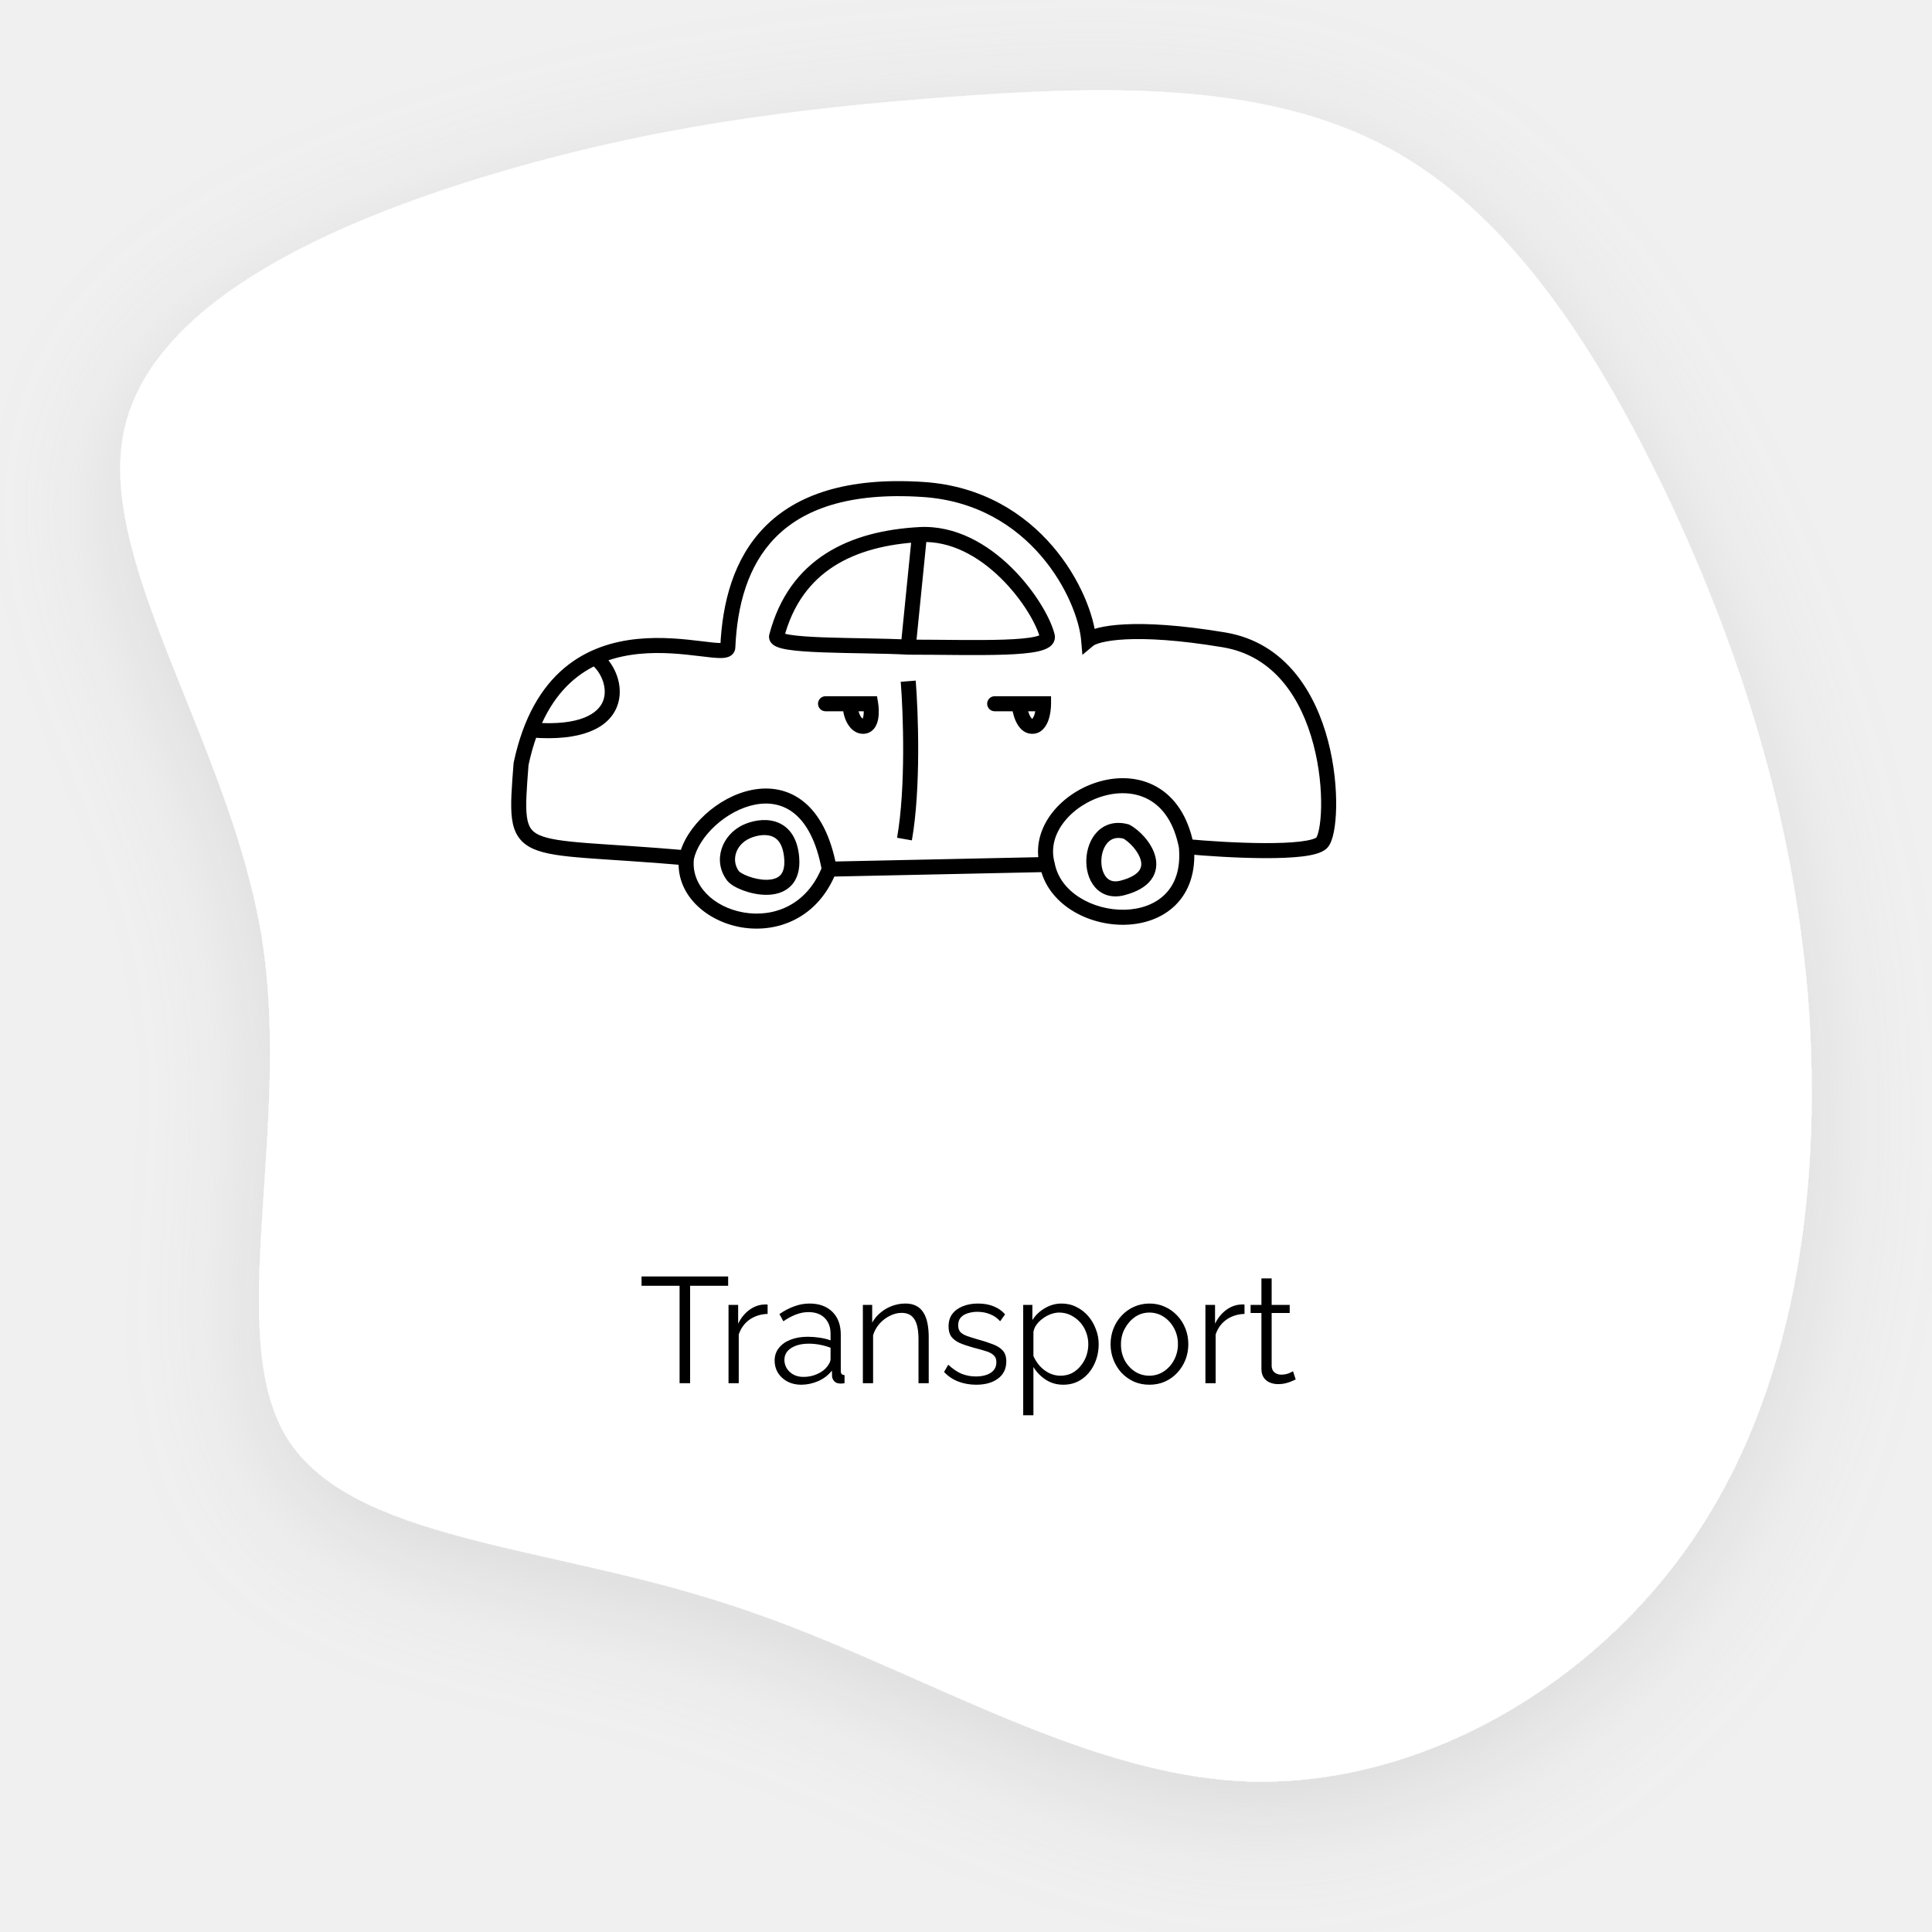
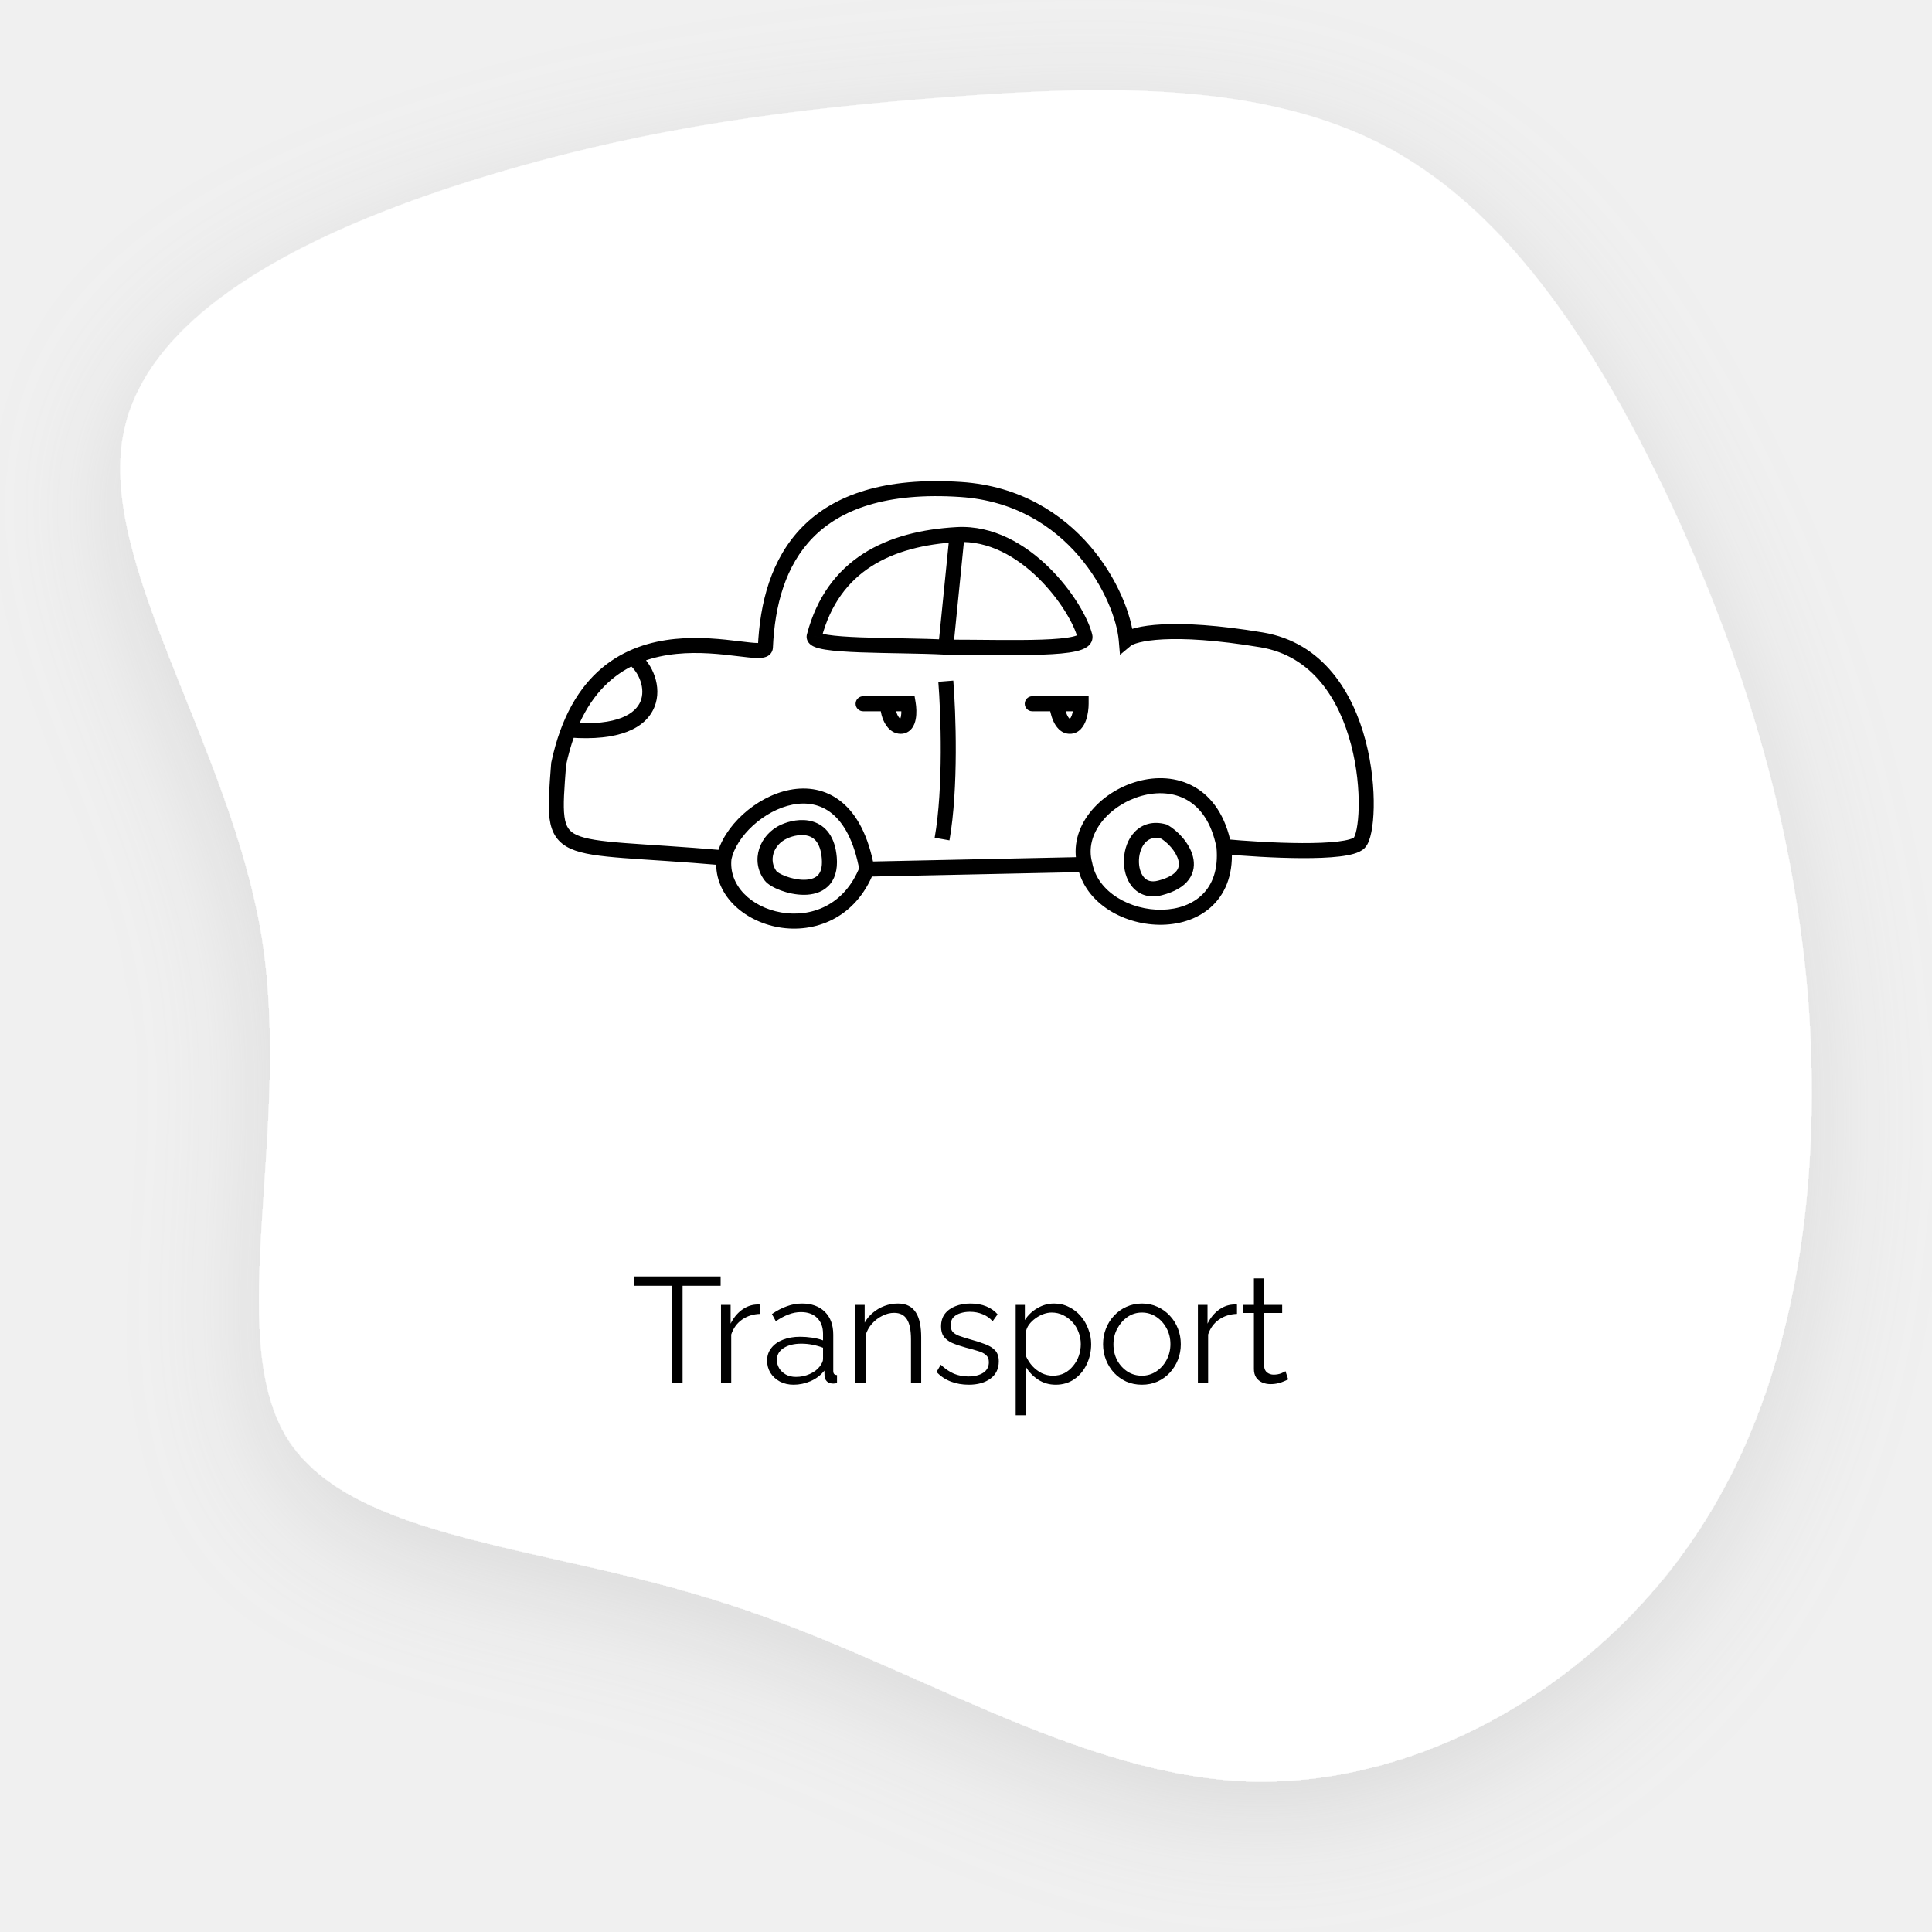
<svg xmlns="http://www.w3.org/2000/svg" width="257" height="257" viewBox="0 0 257 257" fill="none">
  <g filter="url(#filter0_d_37_9)">
    <path d="M184.776 19.721C201.304 28.673 212.918 47.182 222.298 67.057C231.53 86.932 238.379 108.173 240.464 132.144C242.399 156.115 239.421 182.969 226.169 203.299C212.918 223.781 189.392 237.588 166.313 236.981C143.234 236.222 120.899 221.05 96.629 213.313C72.508 205.424 46.599 204.968 38.112 191.162C29.774 177.356 38.857 150.198 34.837 124.71C30.668 99.221 13.246 75.402 16.373 57.954C19.5 40.658 43.324 29.886 64.914 23.363C86.504 16.839 106.009 14.411 126.408 12.894C146.807 11.377 168.248 10.77 184.776 19.721Z" fill="white" />
  </g>
-   <path d="M96.86 171.04H91.8V184H90.4V171.04H85.34V169.8H96.86V171.04ZM102.11 174.78C101.203 174.807 100.403 175.06 99.71 175.54C99.03 176.02 98.55 176.68 98.27 177.52V184H96.91V173.58H98.19V176.08C98.55 175.347 99.023 174.753 99.61 174.3C100.21 173.847 100.843 173.593 101.51 173.54C101.643 173.527 101.757 173.52 101.85 173.52C101.957 173.52 102.043 173.527 102.11 173.54V174.78ZM103.043 181C103.043 180.347 103.229 179.787 103.603 179.32C103.976 178.84 104.489 178.473 105.143 178.22C105.809 177.953 106.576 177.82 107.443 177.82C107.949 177.82 108.476 177.86 109.023 177.94C109.569 178.02 110.056 178.14 110.483 178.3V177.42C110.483 176.54 110.223 175.84 109.703 175.32C109.183 174.8 108.463 174.54 107.543 174.54C106.983 174.54 106.429 174.647 105.883 174.86C105.349 175.06 104.789 175.36 104.203 175.76L103.683 174.8C104.363 174.333 105.029 173.987 105.683 173.76C106.336 173.52 107.003 173.4 107.683 173.4C108.963 173.4 109.976 173.767 110.723 174.5C111.469 175.233 111.843 176.247 111.843 177.54V182.36C111.843 182.547 111.883 182.687 111.963 182.78C112.043 182.86 112.169 182.907 112.343 182.92V184C112.196 184.013 112.069 184.027 111.963 184.04C111.856 184.053 111.776 184.053 111.723 184.04C111.389 184.027 111.136 183.92 110.963 183.72C110.789 183.52 110.696 183.307 110.683 183.08L110.663 182.32C110.196 182.92 109.589 183.387 108.843 183.72C108.096 184.04 107.336 184.2 106.563 184.2C105.896 184.2 105.289 184.06 104.743 183.78C104.209 183.487 103.789 183.1 103.483 182.62C103.189 182.127 103.043 181.587 103.043 181ZM110.023 181.8C110.169 181.613 110.283 181.433 110.363 181.26C110.443 181.087 110.483 180.933 110.483 180.8V179.28C110.029 179.107 109.556 178.973 109.063 178.88C108.583 178.787 108.096 178.74 107.603 178.74C106.629 178.74 105.843 178.933 105.243 179.32C104.643 179.707 104.343 180.233 104.343 180.9C104.343 181.287 104.443 181.653 104.643 182C104.843 182.333 105.136 182.613 105.523 182.84C105.909 183.053 106.363 183.16 106.883 183.16C107.536 183.16 108.143 183.033 108.703 182.78C109.276 182.527 109.716 182.2 110.023 181.8ZM123.541 184H122.181V178.18C122.181 176.953 122.001 176.06 121.641 175.5C121.281 174.927 120.715 174.64 119.941 174.64C119.408 174.64 118.881 174.773 118.361 175.04C117.841 175.293 117.381 175.647 116.981 176.1C116.595 176.54 116.315 177.047 116.141 177.62V184H114.781V173.58H116.021V175.94C116.301 175.433 116.668 174.993 117.121 174.62C117.575 174.233 118.088 173.933 118.661 173.72C119.235 173.507 119.828 173.4 120.441 173.4C121.015 173.4 121.501 173.507 121.901 173.72C122.301 173.933 122.621 174.24 122.861 174.64C123.101 175.027 123.275 175.5 123.381 176.06C123.488 176.607 123.541 177.22 123.541 177.9V184ZM129.861 184.2C129.008 184.2 128.215 184.06 127.481 183.78C126.748 183.5 126.115 183.073 125.581 182.5L126.141 181.54C126.728 182.087 127.315 182.487 127.901 182.74C128.501 182.98 129.135 183.1 129.801 183.1C130.615 183.1 131.275 182.94 131.781 182.62C132.288 182.287 132.541 181.813 132.541 181.2C132.541 180.787 132.415 180.473 132.161 180.26C131.921 180.033 131.568 179.853 131.101 179.72C130.648 179.573 130.101 179.42 129.461 179.26C128.741 179.06 128.135 178.853 127.641 178.64C127.161 178.413 126.795 178.133 126.541 177.8C126.301 177.453 126.181 177.007 126.181 176.46C126.181 175.78 126.348 175.22 126.681 174.78C127.028 174.327 127.495 173.987 128.081 173.76C128.681 173.52 129.348 173.4 130.081 173.4C130.881 173.4 131.588 173.527 132.201 173.78C132.815 174.033 133.315 174.387 133.701 174.84L133.041 175.76C132.668 175.333 132.221 175.02 131.701 174.82C131.195 174.607 130.628 174.5 130.001 174.5C129.575 174.5 129.168 174.56 128.781 174.68C128.395 174.787 128.075 174.973 127.821 175.24C127.581 175.493 127.461 175.847 127.461 176.3C127.461 176.673 127.555 176.967 127.741 177.18C127.928 177.38 128.208 177.553 128.581 177.7C128.955 177.833 129.415 177.98 129.961 178.14C130.748 178.353 131.435 178.573 132.021 178.8C132.608 179.013 133.061 179.293 133.381 179.64C133.701 179.987 133.861 180.473 133.861 181.1C133.861 182.073 133.495 182.833 132.761 183.38C132.028 183.927 131.061 184.2 129.861 184.2ZM141.429 184.2C140.563 184.2 139.783 183.973 139.089 183.52C138.409 183.067 137.869 182.507 137.469 181.84V188.26H136.109V173.58H137.329V175.6C137.743 174.947 138.296 174.42 138.989 174.02C139.683 173.607 140.423 173.4 141.209 173.4C141.929 173.4 142.589 173.553 143.189 173.86C143.789 174.153 144.309 174.553 144.749 175.06C145.189 175.567 145.529 176.147 145.769 176.8C146.023 177.44 146.149 178.107 146.149 178.8C146.149 179.773 145.949 180.673 145.549 181.5C145.163 182.313 144.616 182.967 143.909 183.46C143.203 183.953 142.376 184.2 141.429 184.2ZM141.049 183C141.623 183 142.136 182.887 142.589 182.66C143.043 182.42 143.429 182.1 143.749 181.7C144.083 181.3 144.336 180.853 144.509 180.36C144.683 179.853 144.769 179.333 144.769 178.8C144.769 178.24 144.669 177.707 144.469 177.2C144.283 176.693 144.009 176.247 143.649 175.86C143.289 175.473 142.876 175.167 142.409 174.94C141.943 174.713 141.436 174.6 140.889 174.6C140.543 174.6 140.183 174.667 139.809 174.8C139.436 174.933 139.076 175.127 138.729 175.38C138.396 175.62 138.116 175.893 137.889 176.2C137.663 176.507 137.523 176.833 137.469 177.18V180.38C137.683 180.873 137.969 181.32 138.329 181.72C138.689 182.107 139.103 182.42 139.569 182.66C140.049 182.887 140.543 183 141.049 183ZM152.893 184.2C152.146 184.2 151.453 184.06 150.813 183.78C150.186 183.487 149.64 183.093 149.173 182.6C148.72 182.093 148.366 181.52 148.113 180.88C147.86 180.227 147.733 179.54 147.733 178.82C147.733 178.073 147.86 177.38 148.113 176.74C148.366 176.087 148.726 175.513 149.193 175.02C149.66 174.513 150.206 174.12 150.833 173.84C151.473 173.547 152.166 173.4 152.913 173.4C153.66 173.4 154.346 173.547 154.973 173.84C155.6 174.12 156.146 174.513 156.613 175.02C157.08 175.513 157.44 176.087 157.693 176.74C157.946 177.38 158.073 178.073 158.073 178.82C158.073 179.54 157.946 180.227 157.693 180.88C157.44 181.52 157.08 182.093 156.613 182.6C156.16 183.093 155.613 183.487 154.973 183.78C154.346 184.06 153.653 184.2 152.893 184.2ZM149.113 178.84C149.113 179.613 149.28 180.32 149.613 180.96C149.96 181.587 150.42 182.087 150.993 182.46C151.566 182.82 152.2 183 152.893 183C153.586 183 154.22 182.813 154.793 182.44C155.366 182.067 155.826 181.56 156.173 180.92C156.52 180.267 156.693 179.56 156.693 178.8C156.693 178.027 156.52 177.32 156.173 176.68C155.826 176.04 155.366 175.533 154.793 175.16C154.22 174.787 153.586 174.6 152.893 174.6C152.2 174.6 151.566 174.793 150.993 175.18C150.433 175.567 149.98 176.08 149.633 176.72C149.286 177.347 149.113 178.053 149.113 178.84ZM165.548 174.78C164.641 174.807 163.841 175.06 163.148 175.54C162.468 176.02 161.988 176.68 161.708 177.52V184H160.348V173.58H161.628V176.08C161.988 175.347 162.461 174.753 163.048 174.3C163.648 173.847 164.281 173.593 164.948 173.54C165.081 173.527 165.194 173.52 165.288 173.52C165.394 173.52 165.481 173.527 165.548 173.54V174.78ZM172.359 183.5C172.253 183.54 172.086 183.613 171.859 183.72C171.633 183.827 171.359 183.92 171.039 184C170.719 184.08 170.373 184.12 169.999 184.12C169.613 184.12 169.246 184.047 168.899 183.9C168.566 183.753 168.299 183.533 168.099 183.24C167.899 182.933 167.799 182.56 167.799 182.12V174.66H166.359V173.58H167.799V170.06H169.159V173.58H171.559V174.66H169.159V181.74C169.186 182.113 169.319 182.393 169.559 182.58C169.813 182.767 170.099 182.86 170.419 182.86C170.793 182.86 171.133 182.8 171.439 182.68C171.746 182.547 171.933 182.453 171.999 182.4L172.359 183.5Z" fill="black" />
-   <path d="M139.314 115L140.297 114.816L140.29 114.775L140.279 114.735L139.314 115ZM144.815 85.114L143.819 85.2L143.983 87.11L145.455 85.882L144.815 85.114ZM122.814 65.113L122.881 64.115L122.814 65.113ZM96.815 86.114L95.816 86.071L96.815 86.114ZM69.315 101.614L68.337 101.406L68.323 101.471L68.318 101.537L69.315 101.614ZM99.314 110.614L99.728 111.524L99.314 110.614ZM105.314 114.114L104.318 114.197L105.314 114.114ZM97.5 116.5L96.7 117.1L97.5 116.5ZM149.814 110.614L150.289 109.733L150.188 109.679L150.078 109.649L149.814 110.614ZM149.314 118.114L149.062 117.146L149.314 118.114ZM132.314 92.614C131.762 92.614 131.314 93.062 131.314 93.614C131.314 94.166 131.762 94.614 132.314 94.614V92.614ZM138.814 93.614H139.814V92.614H138.814V93.614ZM109.814 92.614C109.262 92.614 108.814 93.062 108.814 93.614C108.814 94.166 109.262 94.614 109.814 94.614V92.614ZM115.814 93.614L116.801 93.45L116.662 92.614H115.814V93.614ZM103.314 84.614L104.263 84.93L104.273 84.9L104.282 84.868L103.314 84.614ZM120.814 86.086L120.76 87.084L120.787 87.086H120.814V86.086ZM110.337 116.615L139.336 116L139.293 114L110.294 114.615L110.337 116.615ZM140.279 114.735C139.755 112.825 140.295 110.942 141.543 109.341C142.799 107.729 144.738 106.46 146.841 105.872C148.941 105.284 151.113 105.397 152.89 106.409C154.646 107.409 156.172 109.373 156.833 112.804L158.797 112.426C158.051 108.55 156.248 106.019 153.88 104.671C151.534 103.336 148.788 103.25 146.302 103.946C143.818 104.641 141.504 106.139 139.966 108.112C138.419 110.096 137.624 112.618 138.35 115.265L140.279 114.735ZM156.82 112.707C157.093 115.684 156.257 117.693 154.958 118.978C153.635 120.287 151.712 120.964 149.617 121.015C147.524 121.065 145.349 120.486 143.617 119.391C141.891 118.3 140.657 116.735 140.297 114.816L138.332 115.184C138.815 117.765 140.462 119.763 142.549 121.081C144.629 122.397 147.196 123.074 149.665 123.014C152.134 122.954 154.593 122.153 156.365 120.4C158.16 118.624 159.13 115.989 158.811 112.524L156.82 112.707ZM157.722 113.611C160.408 113.862 164.539 114.14 168.212 114.152C170.045 114.158 171.792 114.099 173.197 113.931C173.898 113.847 174.542 113.733 175.081 113.576C175.588 113.428 176.139 113.205 176.522 112.821L175.108 111.407C175.111 111.405 175.076 111.438 174.968 111.491C174.864 111.542 174.717 111.599 174.522 111.655C174.129 111.77 173.604 111.868 172.959 111.945C171.672 112.099 170.019 112.158 168.219 112.152C164.625 112.14 160.556 111.868 157.909 111.62L157.722 113.611ZM176.522 112.821C176.792 112.551 176.971 112.195 177.097 111.869C177.23 111.524 177.339 111.12 177.427 110.678C177.604 109.793 177.713 108.679 177.737 107.423C177.785 104.908 177.495 101.738 176.658 98.548C174.993 92.21 171.058 85.474 162.98 84.128L162.651 86.101C169.572 87.254 173.138 93.019 174.723 99.056C175.51 102.053 175.783 105.039 175.737 107.384C175.715 108.557 175.613 109.548 175.466 110.286C175.392 110.656 175.31 110.943 175.231 111.149C175.144 111.374 175.088 111.427 175.108 111.407L176.522 112.821ZM162.98 84.128C156.931 83.12 152.606 82.903 149.64 83.053C148.157 83.128 146.998 83.296 146.124 83.51C145.285 83.716 144.604 83.989 144.175 84.346L145.455 85.882C145.527 85.823 145.846 85.638 146.6 85.453C147.32 85.276 148.349 85.121 149.741 85.05C152.524 84.909 156.7 85.109 162.651 86.101L162.98 84.128ZM145.812 85.029C145.542 81.879 143.693 76.934 140.011 72.649C136.302 68.333 130.69 64.635 122.881 64.115L122.748 66.111C129.939 66.59 135.077 69.976 138.494 73.952C141.937 77.959 143.589 82.517 143.819 85.2L145.812 85.029ZM122.881 64.115C112.612 63.432 105.908 65.839 101.722 70.096C97.559 74.329 96.071 80.207 95.816 86.071L97.814 86.158C98.059 80.522 99.481 75.227 103.148 71.499C106.791 67.794 112.837 65.451 122.748 66.111L122.881 64.115ZM95.816 86.071C95.822 85.944 95.87 85.793 95.977 85.667C96.071 85.555 96.166 85.516 96.183 85.509C96.194 85.505 96.102 85.535 95.811 85.534C95.253 85.532 94.425 85.43 93.296 85.293C91.106 85.028 88.04 84.669 84.8 84.994C81.549 85.32 78.066 86.337 75.062 88.864C72.053 91.396 69.623 95.362 68.337 101.406L70.293 101.822C71.508 96.115 73.751 92.581 76.35 90.395C78.955 88.203 82.014 87.283 84.999 86.984C87.995 86.684 90.861 87.013 93.055 87.279C94.119 87.407 95.097 87.532 95.804 87.534C96.146 87.535 96.551 87.511 96.904 87.375C97.093 87.302 97.319 87.177 97.505 86.957C97.703 86.722 97.802 86.441 97.814 86.158L95.816 86.071ZM91.402 113.117C85.661 112.618 81.282 112.394 78.112 112.148C74.855 111.895 72.915 111.618 71.729 111.079C71.174 110.827 70.832 110.536 70.6 110.193C70.36 109.839 70.184 109.355 70.088 108.637C69.887 107.144 70.058 104.998 70.312 101.691L68.318 101.537C68.073 104.729 67.869 107.146 68.106 108.904C68.228 109.81 68.474 110.623 68.945 111.316C69.423 112.02 70.081 112.527 70.901 112.899C72.466 113.61 74.776 113.895 77.957 114.142C81.223 114.396 85.47 114.609 91.229 115.11L91.402 113.117ZM92.293 114.323C92.612 112.836 93.654 111.196 95.169 109.813C96.676 108.437 98.561 107.398 100.443 107.033C102.304 106.672 104.129 106.971 105.662 108.212C107.217 109.471 108.606 111.808 109.331 115.794L111.299 115.436C110.524 111.172 108.976 108.321 106.921 106.658C104.844 104.977 102.388 104.619 100.062 105.07C97.756 105.517 95.547 106.759 93.82 108.336C92.101 109.906 90.769 111.892 90.338 113.904L92.293 114.323ZM90.322 113.997C89.735 118.987 93.986 122.55 98.581 123.35C103.295 124.17 108.8 122.233 111.247 115.98L109.384 115.251C107.331 120.498 102.835 122.06 98.924 121.379C94.893 120.678 91.895 117.741 92.308 114.231L90.322 113.997ZM99.728 111.524C100.53 111.16 101.662 110.929 102.555 111.206C102.974 111.336 103.349 111.578 103.65 112.003C103.958 112.438 104.228 113.124 104.318 114.197L106.311 114.031C106.2 112.704 105.85 111.648 105.282 110.846C104.707 110.034 103.951 109.545 103.149 109.296C101.601 108.816 99.933 109.234 98.901 109.704L99.728 111.524ZM104.318 114.197C104.426 115.5 104.098 116.14 103.749 116.472C103.371 116.831 102.763 117.03 101.949 117.033C101.147 117.035 100.273 116.842 99.542 116.569C99.18 116.434 98.872 116.287 98.642 116.149C98.527 116.08 98.439 116.019 98.377 115.969C98.311 115.916 98.294 115.892 98.3 115.9L96.7 117.1C96.936 117.414 97.287 117.669 97.617 117.867C97.969 118.077 98.389 118.274 98.843 118.443C99.745 118.779 100.859 119.036 101.954 119.033C103.038 119.03 104.235 118.77 105.128 117.921C106.048 117.045 106.452 115.728 106.311 114.031L104.318 114.197ZM98.3 115.9C97.251 114.501 97.798 112.402 99.728 111.524L98.901 109.704C96.019 111.014 94.749 114.499 96.7 117.1L98.3 115.9ZM149.34 111.494C149.756 111.718 150.292 112.146 150.77 112.701C151.248 113.258 151.605 113.87 151.748 114.435C151.883 114.973 151.82 115.427 151.526 115.825C151.206 116.258 150.506 116.77 149.062 117.146L149.567 119.082C151.243 118.644 152.437 117.957 153.134 117.014C153.858 116.035 153.936 114.934 153.687 113.947C153.445 112.986 152.892 112.102 152.286 111.397C151.679 110.691 150.957 110.093 150.289 109.733L149.34 111.494ZM149.062 117.146C148.085 117.401 147.513 117.115 147.144 116.674C146.717 116.164 146.465 115.314 146.508 114.367C146.551 113.423 146.879 112.566 147.386 112.045C147.841 111.576 148.512 111.295 149.551 111.579L150.078 109.649C148.367 109.182 146.936 109.638 145.951 110.651C145.018 111.612 144.569 112.983 144.51 114.276C144.451 115.564 144.773 116.957 145.61 117.958C146.505 119.027 147.887 119.52 149.567 119.082L149.062 117.146ZM119.818 90.694C120.15 94.843 120.507 104.771 119.33 111.44L121.299 111.788C122.522 104.857 122.146 94.718 121.811 90.534L119.818 90.694ZM137.814 93.614C137.814 94.044 137.747 94.67 137.574 95.15C137.487 95.39 137.398 95.527 137.337 95.59C137.311 95.617 137.299 95.62 137.305 95.618C137.314 95.614 137.321 95.614 137.314 95.614V97.614C138.6 97.614 139.205 96.524 139.455 95.828C139.732 95.058 139.814 94.184 139.814 93.614H137.814ZM132.314 94.614H135.564V92.614H132.314V94.614ZM135.564 94.614H138.814V92.614H135.564V94.614ZM137.314 95.614C137.308 95.614 137.307 95.614 137.303 95.612C137.297 95.609 137.273 95.597 137.235 95.561C137.151 95.481 137.044 95.329 136.935 95.084C136.717 94.592 136.597 93.96 136.561 93.531L134.568 93.697C134.615 94.268 134.77 95.136 135.107 95.894C135.41 96.579 136.07 97.614 137.314 97.614V95.614ZM114.828 93.778C114.901 94.215 114.935 94.835 114.845 95.299C114.8 95.533 114.74 95.635 114.72 95.66C114.717 95.665 114.73 95.647 114.763 95.631C114.797 95.614 114.821 95.614 114.814 95.614V97.614C115.44 97.614 115.942 97.333 116.28 96.912C116.587 96.53 116.733 96.07 116.809 95.679C116.961 94.893 116.895 94.013 116.801 93.45L114.828 93.778ZM109.814 94.614H113.314V92.614H109.814V94.614ZM113.314 94.614H115.814V92.614H113.314V94.614ZM114.814 95.614C114.809 95.614 114.748 95.62 114.624 95.481C114.493 95.333 114.361 95.092 114.263 94.798C114.165 94.504 114.127 94.237 114.127 94.083C114.127 93.993 114.14 94.016 114.108 94.099C114.087 94.154 113.882 94.614 113.314 94.614V92.614C112.622 92.614 112.323 93.167 112.239 93.387C112.145 93.634 112.127 93.891 112.127 94.083C112.127 94.491 112.214 94.973 112.366 95.43C112.518 95.886 112.761 96.395 113.13 96.809C113.506 97.233 114.07 97.614 114.814 97.614V95.614ZM78.695 88.399C79.323 88.894 79.893 89.696 80.203 90.614C80.512 91.527 80.538 92.475 80.201 93.297C79.568 94.845 77.287 96.609 70.891 96.117L70.738 98.111C77.342 98.619 80.894 96.883 82.052 94.055C82.611 92.69 82.523 91.233 82.098 89.973C81.674 88.719 80.889 87.583 79.934 86.829L78.695 88.399ZM140.285 84.371C139.727 82.142 137.603 78.486 134.514 75.462C131.414 72.425 127.154 69.843 122.259 70.115L122.37 72.112C126.475 71.883 130.215 74.051 133.115 76.891C136.026 79.741 137.902 83.086 138.344 84.856L140.285 84.371ZM122.259 70.115C117.657 70.37 113.344 71.397 109.837 73.647C106.304 75.914 103.658 79.379 102.347 84.359L104.282 84.868C105.471 80.349 107.825 77.314 110.917 75.33C114.035 73.33 117.972 72.356 122.37 72.112L122.259 70.115ZM102.366 84.298C102.225 84.72 102.314 85.145 102.556 85.47C102.757 85.741 103.03 85.901 103.233 85.997C103.65 86.195 104.205 86.321 104.782 86.415C105.968 86.606 107.628 86.712 109.45 86.78C113.18 86.92 117.558 86.908 120.76 87.084L120.869 85.087C117.699 84.913 113.078 84.915 109.525 84.782C107.706 84.713 106.155 84.611 105.101 84.44C104.559 84.353 104.238 84.26 104.09 84.19C104.011 84.152 104.078 84.166 104.161 84.277C104.284 84.443 104.342 84.695 104.263 84.93L102.366 84.298ZM120.814 87.086C125.272 87.086 130.075 87.206 133.657 87.081C135.443 87.019 137.009 86.894 138.117 86.642C138.656 86.519 139.199 86.343 139.609 86.052C139.823 85.9 140.048 85.682 140.192 85.376C140.344 85.051 140.367 84.702 140.285 84.371L138.344 84.856C138.323 84.77 138.325 84.645 138.38 84.528C138.427 84.429 138.479 84.401 138.449 84.423C138.37 84.479 138.143 84.585 137.673 84.692C136.765 84.899 135.363 85.02 133.588 85.082C130.048 85.205 125.357 85.086 120.814 85.086V87.086ZM121.319 71.013L119.819 85.986L121.809 86.185L123.309 71.213L121.319 71.013Z" fill="black" />
+   <path d="M95.86 171.04H90.8V184H89.4V171.04H84.34V169.8H95.86V171.04ZM101.11 174.78C100.203 174.807 99.403 175.06 98.71 175.54C98.03 176.02 97.55 176.68 97.27 177.52V184H95.91V173.58H97.19V176.08C97.55 175.347 98.023 174.753 98.61 174.3C99.21 173.847 99.844 173.593 100.51 173.54C100.643 173.527 100.757 173.52 100.85 173.52C100.957 173.52 101.043 173.527 101.11 173.54V174.78ZM102.043 181C102.043 180.347 102.229 179.787 102.603 179.32C102.976 178.84 103.489 178.473 104.143 178.22C104.809 177.953 105.576 177.82 106.443 177.82C106.949 177.82 107.476 177.86 108.023 177.94C108.569 178.02 109.056 178.14 109.483 178.3V177.42C109.483 176.54 109.223 175.84 108.703 175.32C108.183 174.8 107.463 174.54 106.543 174.54C105.983 174.54 105.429 174.647 104.883 174.86C104.349 175.06 103.789 175.36 103.203 175.76L102.683 174.8C103.363 174.333 104.029 173.987 104.683 173.76C105.336 173.52 106.003 173.4 106.683 173.4C107.963 173.4 108.976 173.767 109.723 174.5C110.469 175.233 110.843 176.247 110.843 177.54V182.36C110.843 182.547 110.883 182.687 110.963 182.78C111.043 182.86 111.169 182.907 111.343 182.92V184C111.196 184.013 111.069 184.027 110.963 184.04C110.856 184.053 110.776 184.053 110.723 184.04C110.389 184.027 110.136 183.92 109.963 183.72C109.789 183.52 109.696 183.307 109.683 183.08L109.663 182.32C109.196 182.92 108.589 183.387 107.843 183.72C107.096 184.04 106.336 184.2 105.563 184.2C104.896 184.2 104.289 184.06 103.743 183.78C103.209 183.487 102.789 183.1 102.483 182.62C102.189 182.127 102.043 181.587 102.043 181ZM109.023 181.8C109.169 181.613 109.283 181.433 109.363 181.26C109.443 181.087 109.483 180.933 109.483 180.8V179.28C109.029 179.107 108.556 178.973 108.063 178.88C107.583 178.787 107.096 178.74 106.603 178.74C105.629 178.74 104.843 178.933 104.243 179.32C103.643 179.707 103.343 180.233 103.343 180.9C103.343 181.287 103.443 181.653 103.643 182C103.843 182.333 104.136 182.613 104.523 182.84C104.909 183.053 105.363 183.16 105.883 183.16C106.536 183.16 107.143 183.033 107.703 182.78C108.276 182.527 108.716 182.2 109.023 181.8ZM122.541 184H121.181V178.18C121.181 176.953 121.001 176.06 120.641 175.5C120.281 174.927 119.715 174.64 118.941 174.64C118.408 174.64 117.881 174.773 117.361 175.04C116.841 175.293 116.381 175.647 115.981 176.1C115.595 176.54 115.315 177.047 115.141 177.62V184H113.781V173.58H115.021V175.94C115.301 175.433 115.668 174.993 116.121 174.62C116.575 174.233 117.088 173.933 117.661 173.72C118.235 173.507 118.828 173.4 119.441 173.4C120.015 173.4 120.501 173.507 120.901 173.72C121.301 173.933 121.621 174.24 121.861 174.64C122.101 175.027 122.275 175.5 122.381 176.06C122.488 176.607 122.541 177.22 122.541 177.9V184ZM128.861 184.2C128.008 184.2 127.215 184.06 126.481 183.78C125.748 183.5 125.115 183.073 124.581 182.5L125.141 181.54C125.728 182.087 126.315 182.487 126.901 182.74C127.501 182.98 128.135 183.1 128.801 183.1C129.615 183.1 130.275 182.94 130.781 182.62C131.288 182.287 131.541 181.813 131.541 181.2C131.541 180.787 131.415 180.473 131.161 180.26C130.921 180.033 130.568 179.853 130.101 179.72C129.648 179.573 129.101 179.42 128.461 179.26C127.741 179.06 127.135 178.853 126.641 178.64C126.161 178.413 125.795 178.133 125.541 177.8C125.301 177.453 125.181 177.007 125.181 176.46C125.181 175.78 125.348 175.22 125.681 174.78C126.028 174.327 126.495 173.987 127.081 173.76C127.681 173.52 128.348 173.4 129.081 173.4C129.881 173.4 130.588 173.527 131.201 173.78C131.815 174.033 132.315 174.387 132.701 174.84L132.041 175.76C131.668 175.333 131.221 175.02 130.701 174.82C130.195 174.607 129.628 174.5 129.001 174.5C128.575 174.5 128.168 174.56 127.781 174.68C127.395 174.787 127.075 174.973 126.821 175.24C126.581 175.493 126.461 175.847 126.461 176.3C126.461 176.673 126.555 176.967 126.741 177.18C126.928 177.38 127.208 177.553 127.581 177.7C127.955 177.833 128.415 177.98 128.961 178.14C129.748 178.353 130.435 178.573 131.021 178.8C131.608 179.013 132.061 179.293 132.381 179.64C132.701 179.987 132.861 180.473 132.861 181.1C132.861 182.073 132.495 182.833 131.761 183.38C131.028 183.927 130.061 184.2 128.861 184.2ZM140.429 184.2C139.563 184.2 138.783 183.973 138.089 183.52C137.409 183.067 136.869 182.507 136.469 181.84V188.26H135.109V173.58H136.329V175.6C136.743 174.947 137.296 174.42 137.989 174.02C138.683 173.607 139.423 173.4 140.209 173.4C140.929 173.4 141.589 173.553 142.189 173.86C142.789 174.153 143.309 174.553 143.749 175.06C144.189 175.567 144.529 176.147 144.769 176.8C145.023 177.44 145.149 178.107 145.149 178.8C145.149 179.773 144.949 180.673 144.549 181.5C144.163 182.313 143.616 182.967 142.909 183.46C142.203 183.953 141.376 184.2 140.429 184.2ZM140.049 183C140.623 183 141.136 182.887 141.589 182.66C142.043 182.42 142.429 182.1 142.749 181.7C143.083 181.3 143.336 180.853 143.509 180.36C143.683 179.853 143.769 179.333 143.769 178.8C143.769 178.24 143.669 177.707 143.469 177.2C143.283 176.693 143.009 176.247 142.649 175.86C142.289 175.473 141.876 175.167 141.409 174.94C140.943 174.713 140.436 174.6 139.889 174.6C139.543 174.6 139.183 174.667 138.809 174.8C138.436 174.933 138.076 175.127 137.729 175.38C137.396 175.62 137.116 175.893 136.889 176.2C136.663 176.507 136.523 176.833 136.469 177.18V180.38C136.683 180.873 136.969 181.32 137.329 181.72C137.689 182.107 138.103 182.42 138.569 182.66C139.049 182.887 139.543 183 140.049 183ZM151.893 184.2C151.146 184.2 150.453 184.06 149.813 183.78C149.186 183.487 148.64 183.093 148.173 182.6C147.72 182.093 147.366 181.52 147.113 180.88C146.86 180.227 146.733 179.54 146.733 178.82C146.733 178.073 146.86 177.38 147.113 176.74C147.366 176.087 147.726 175.513 148.193 175.02C148.66 174.513 149.206 174.12 149.833 173.84C150.473 173.547 151.166 173.4 151.913 173.4C152.66 173.4 153.346 173.547 153.973 173.84C154.6 174.12 155.146 174.513 155.613 175.02C156.08 175.513 156.44 176.087 156.693 176.74C156.946 177.38 157.073 178.073 157.073 178.82C157.073 179.54 156.946 180.227 156.693 180.88C156.44 181.52 156.08 182.093 155.613 182.6C155.16 183.093 154.613 183.487 153.973 183.78C153.346 184.06 152.653 184.2 151.893 184.2ZM148.113 178.84C148.113 179.613 148.28 180.32 148.613 180.96C148.96 181.587 149.42 182.087 149.993 182.46C150.566 182.82 151.2 183 151.893 183C152.586 183 153.22 182.813 153.793 182.44C154.366 182.067 154.826 181.56 155.173 180.92C155.52 180.267 155.693 179.56 155.693 178.8C155.693 178.027 155.52 177.32 155.173 176.68C154.826 176.04 154.366 175.533 153.793 175.16C153.22 174.787 152.586 174.6 151.893 174.6C151.2 174.6 150.566 174.793 149.993 175.18C149.433 175.567 148.98 176.08 148.633 176.72C148.286 177.347 148.113 178.053 148.113 178.84ZM164.548 174.78C163.641 174.807 162.841 175.06 162.148 175.54C161.468 176.02 160.988 176.68 160.708 177.52V184H159.348V173.58H160.628V176.08C160.988 175.347 161.461 174.753 162.048 174.3C162.648 173.847 163.281 173.593 163.948 173.54C164.081 173.527 164.194 173.52 164.288 173.52C164.394 173.52 164.481 173.527 164.548 173.54V174.78ZM171.359 183.5C171.253 183.54 171.086 183.613 170.859 183.72C170.633 183.827 170.359 183.92 170.039 184C169.719 184.08 169.373 184.12 168.999 184.12C168.613 184.12 168.246 184.047 167.899 183.9C167.566 183.753 167.299 183.533 167.099 183.24C166.899 182.933 166.799 182.56 166.799 182.12V174.66H165.359V173.58H166.799V170.06H168.159V173.58H170.559V174.66H168.159V181.74C168.186 182.113 168.319 182.393 168.559 182.58C168.813 182.767 169.099 182.86 169.419 182.86C169.793 182.86 170.133 182.8 170.439 182.68C170.746 182.547 170.933 182.453 170.999 182.4L171.359 183.5Z" fill="black" />
+   <path d="M144.314 115L145.297 114.816L145.29 114.775L145.279 114.735L144.314 115ZM149.815 85.114L148.819 85.2L148.983 87.11L150.455 85.882L149.815 85.114ZM127.814 65.113L127.881 64.115L127.814 65.113ZM101.815 86.114L100.816 86.071L101.815 86.114ZM74.315 101.614L73.337 101.406L73.323 101.471L73.318 101.537L74.315 101.614ZM104.314 110.614L104.728 111.524L104.314 110.614ZM110.314 114.114L109.318 114.197L110.314 114.114ZM102.5 116.5L101.7 117.1L102.5 116.5ZM154.814 110.614L155.289 109.733L155.188 109.679L155.078 109.649L154.814 110.614ZM154.314 118.114L154.062 117.146L154.314 118.114ZM137.314 92.614C136.762 92.614 136.314 93.062 136.314 93.614C136.314 94.166 136.762 94.614 137.314 94.614V92.614ZM143.814 93.614H144.814V92.614H143.814V93.614ZM114.814 92.614C114.262 92.614 113.814 93.062 113.814 93.614C113.814 94.166 114.262 94.614 114.814 94.614V92.614ZM120.814 93.614L121.801 93.45L121.662 92.614H120.814V93.614ZM108.314 84.614L109.263 84.93L109.273 84.9L109.282 84.868L108.314 84.614ZM125.814 86.086L125.76 87.084L125.787 87.086H125.814V86.086ZM115.337 116.615L144.336 116L144.293 114L115.294 114.615L115.337 116.615ZM145.279 114.735C144.755 112.825 145.295 110.942 146.543 109.341C147.799 107.729 149.738 106.46 151.841 105.872C153.941 105.284 156.113 105.397 157.89 106.409C159.646 107.409 161.172 109.373 161.833 112.804L163.797 112.426C163.051 108.55 161.248 106.019 158.88 104.671C156.534 103.336 153.788 103.25 151.302 103.946C148.818 104.641 146.504 106.139 144.966 108.112C143.419 110.096 142.624 112.618 143.35 115.265L145.279 114.735ZM161.82 112.707C162.093 115.684 161.257 117.693 159.958 118.978C158.635 120.287 156.712 120.964 154.617 121.015C152.524 121.065 150.349 120.486 148.617 119.391C146.891 118.3 145.657 116.735 145.297 114.816L143.332 115.184C143.815 117.765 145.462 119.763 147.549 121.081C149.629 122.397 152.196 123.074 154.665 123.014C157.134 122.954 159.593 122.153 161.365 120.4C163.16 118.624 164.13 115.989 163.811 112.524L161.82 112.707ZM162.722 113.611C165.408 113.862 169.539 114.14 173.212 114.152C175.045 114.158 176.792 114.099 178.197 113.931C178.898 113.847 179.542 113.733 180.081 113.576C180.588 113.428 181.139 113.205 181.522 112.821L180.108 111.407C180.111 111.405 180.076 111.438 179.968 111.491C179.864 111.542 179.717 111.599 179.522 111.655C179.129 111.77 178.604 111.868 177.959 111.945C176.672 112.099 175.019 112.158 173.219 112.152C169.625 112.14 165.556 111.868 162.909 111.62L162.722 113.611ZM181.522 112.821C181.792 112.551 181.971 112.195 182.097 111.869C182.23 111.524 182.339 111.12 182.427 110.678C182.604 109.793 182.713 108.679 182.737 107.423C182.785 104.908 182.495 101.738 181.658 98.548C179.993 92.21 176.058 85.474 167.98 84.128L167.651 86.101C174.572 87.254 178.138 93.019 179.723 99.056C180.51 102.053 180.783 105.039 180.737 107.384C180.715 108.557 180.613 109.548 180.466 110.286C180.392 110.656 180.31 110.943 180.231 111.149C180.144 111.374 180.088 111.427 180.108 111.407L181.522 112.821ZM167.98 84.128C161.931 83.12 157.606 82.903 154.64 83.053C153.157 83.128 151.998 83.296 151.124 83.51C150.285 83.716 149.604 83.989 149.175 84.346L150.455 85.882C150.527 85.823 150.846 85.638 151.6 85.453C152.32 85.276 153.349 85.121 154.741 85.05C157.524 84.909 161.7 85.109 167.651 86.101L167.98 84.128ZM150.812 85.029C150.542 81.879 148.693 76.934 145.011 72.649C141.302 68.333 135.69 64.635 127.881 64.115L127.748 66.111C134.939 66.59 140.077 69.976 143.494 73.952C146.937 77.959 148.589 82.517 148.819 85.2L150.812 85.029ZM127.881 64.115C117.612 63.432 110.908 65.839 106.722 70.096C102.559 74.329 101.071 80.207 100.816 86.071L102.814 86.158C103.059 80.522 104.481 75.227 108.148 71.499C111.791 67.794 117.837 65.451 127.748 66.111L127.881 64.115ZM100.816 86.071C100.822 85.944 100.87 85.793 100.977 85.667C101.071 85.555 101.166 85.516 101.183 85.509C101.194 85.505 101.102 85.535 100.811 85.534C100.253 85.532 99.425 85.43 98.296 85.293C96.106 85.028 93.04 84.669 89.8 84.994C86.549 85.32 83.066 86.337 80.062 88.864C77.053 91.396 74.623 95.362 73.337 101.406L75.293 101.822C76.508 96.115 78.751 92.581 81.35 90.395C83.955 88.203 87.014 87.283 89.999 86.984C92.995 86.684 95.861 87.013 98.055 87.279C99.119 87.407 100.098 87.532 100.804 87.534C101.146 87.535 101.551 87.511 101.904 87.375C102.092 87.302 102.319 87.177 102.505 86.957C102.703 86.722 102.802 86.441 102.814 86.158L100.816 86.071ZM96.402 113.117C90.661 112.618 86.282 112.394 83.112 112.148C79.855 111.895 77.915 111.618 76.729 111.079C76.174 110.827 75.832 110.536 75.6 110.193C75.36 109.839 75.184 109.355 75.088 108.637C74.887 107.144 75.058 104.998 75.312 101.691L73.318 101.537C73.073 104.729 72.869 107.146 73.106 108.904C73.228 109.81 73.474 110.623 73.945 111.316C74.423 112.02 75.081 112.527 75.901 112.899C77.466 113.61 79.776 113.895 82.957 114.142C86.223 114.396 90.47 114.609 96.229 115.11L96.402 113.117ZM97.293 114.323C97.612 112.836 98.654 111.196 100.169 109.813C101.676 108.437 103.561 107.398 105.443 107.033C107.304 106.672 109.129 106.971 110.662 108.212C112.217 109.471 113.606 111.808 114.331 115.794L116.299 115.436C115.524 111.172 113.976 108.321 111.921 106.658C109.844 104.977 107.388 104.619 105.062 105.07C102.756 105.517 100.547 106.759 98.82 108.336C97.101 109.906 95.769 111.892 95.338 113.904L97.293 114.323ZM95.322 113.997C94.735 118.987 98.986 122.55 103.581 123.35C108.295 124.17 113.8 122.233 116.247 115.98L114.384 115.251C112.331 120.498 107.835 122.06 103.924 121.379C99.893 120.678 96.895 117.741 97.308 114.231L95.322 113.997ZM104.728 111.524C105.53 111.16 106.662 110.929 107.555 111.206C107.974 111.336 108.349 111.578 108.65 112.003C108.958 112.438 109.228 113.124 109.318 114.197L111.311 114.031C111.2 112.704 110.85 111.648 110.282 110.846C109.707 110.034 108.951 109.545 108.149 109.296C106.601 108.816 104.933 109.234 103.901 109.704L104.728 111.524ZM109.318 114.197C109.426 115.5 109.098 116.14 108.749 116.472C108.371 116.831 107.763 117.03 106.949 117.033C106.147 117.035 105.273 116.842 104.542 116.569C104.18 116.434 103.872 116.287 103.642 116.149C103.527 116.08 103.439 116.019 103.377 115.969C103.312 115.916 103.294 115.892 103.3 115.9L101.7 117.1C101.935 117.414 102.287 117.669 102.617 117.867C102.969 118.077 103.389 118.274 103.843 118.443C104.745 118.779 105.859 119.036 106.954 119.033C108.038 119.03 109.235 118.77 110.128 117.921C111.048 117.045 111.452 115.728 111.311 114.031L109.318 114.197ZM103.3 115.9C102.25 114.501 102.798 112.402 104.728 111.524L103.901 109.704C101.019 111.014 99.749 114.499 101.7 117.1L103.3 115.9ZM154.34 111.494C154.756 111.718 155.292 112.146 155.77 112.701C156.248 113.258 156.605 113.87 156.748 114.435C156.883 114.973 156.82 115.427 156.526 115.825C156.206 116.258 155.506 116.77 154.062 117.146L154.567 119.082C156.243 118.644 157.437 117.957 158.134 117.014C158.858 116.035 158.936 114.934 158.687 113.947C158.445 112.986 157.892 112.102 157.286 111.397C156.679 110.691 155.957 110.093 155.289 109.733L154.34 111.494ZM154.062 117.146C153.085 117.401 152.513 117.115 152.144 116.674C151.717 116.164 151.465 115.314 151.508 114.367C151.551 113.423 151.879 112.566 152.386 112.045C152.841 111.576 153.512 111.295 154.551 111.579L155.078 109.649C153.367 109.182 151.936 109.638 150.951 110.651C150.018 111.612 149.569 112.983 149.51 114.276C149.451 115.564 149.773 116.957 150.61 117.958C151.505 119.027 152.887 119.52 154.567 119.082L154.062 117.146ZM124.818 90.694C125.15 94.843 125.507 104.771 124.33 111.44L126.299 111.788C127.522 104.857 127.146 94.718 126.811 90.534L124.818 90.694ZM142.814 93.614C142.814 94.044 142.747 94.67 142.574 95.15C142.487 95.39 142.398 95.527 142.337 95.59C142.311 95.617 142.299 95.62 142.305 95.618C142.314 95.614 142.321 95.614 142.314 95.614V97.614C143.6 97.614 144.205 96.524 144.455 95.828C144.732 95.058 144.814 94.184 144.814 93.614H142.814ZM137.314 94.614H140.564V92.614H137.314V94.614ZM140.564 94.614H143.814V92.614H140.564V94.614ZM142.314 95.614C142.308 95.614 142.307 95.614 142.303 95.612C142.297 95.609 142.273 95.597 142.235 95.561C142.151 95.481 142.044 95.329 141.935 95.084C141.717 94.592 141.597 93.96 141.561 93.531L139.568 93.697C139.615 94.268 139.77 95.136 140.107 95.894C140.41 96.579 141.07 97.614 142.314 97.614V95.614ZM119.828 93.778C119.901 94.215 119.935 94.835 119.845 95.299C119.8 95.533 119.74 95.635 119.72 95.66C119.717 95.665 119.73 95.647 119.763 95.631C119.797 95.614 119.821 95.614 119.814 95.614V97.614C120.44 97.614 120.942 97.333 121.28 96.912C121.587 96.53 121.733 96.07 121.809 95.679C121.961 94.893 121.895 94.013 121.801 93.45L119.828 93.778ZM114.814 94.614H118.314V92.614H114.814V94.614ZM118.314 94.614H120.814V92.614H118.314V94.614ZM119.814 95.614C119.809 95.614 119.748 95.62 119.624 95.481C119.493 95.333 119.361 95.092 119.263 94.798C119.165 94.504 119.127 94.237 119.127 94.083C119.127 93.993 119.14 94.016 119.108 94.099C119.087 94.154 118.882 94.614 118.314 94.614V92.614C117.622 92.614 117.323 93.167 117.239 93.387C117.145 93.634 117.127 93.891 117.127 94.083C117.127 94.491 117.214 94.973 117.366 95.43C117.518 95.886 117.761 96.395 118.13 96.809C118.506 97.233 119.07 97.614 119.814 97.614V95.614ZM83.695 88.399C84.323 88.894 84.893 89.696 85.203 90.614C85.512 91.527 85.538 92.475 85.201 93.297C84.568 94.845 82.287 96.609 75.891 96.117L75.738 98.111C82.342 98.619 85.894 96.883 87.052 94.055C87.611 92.69 87.523 91.233 87.098 89.973C86.674 88.719 85.889 87.583 84.934 86.829L83.695 88.399ZM145.285 84.371C144.727 82.142 142.603 78.486 139.514 75.462C136.414 72.425 132.154 69.843 127.259 70.115L127.37 72.112C131.475 71.883 135.215 74.051 138.115 76.891C141.026 79.741 142.902 83.086 143.344 84.856L145.285 84.371ZM127.259 70.115C122.657 70.37 118.344 71.397 114.837 73.647C111.304 75.914 108.658 79.379 107.347 84.359L109.282 84.868C110.471 80.349 112.825 77.314 115.917 75.33C119.035 73.33 122.972 72.356 127.37 72.112L127.259 70.115ZM107.366 84.298C107.225 84.72 107.314 85.145 107.556 85.47C107.757 85.741 108.03 85.901 108.233 85.997C108.65 86.195 109.205 86.321 109.782 86.415C110.968 86.606 112.628 86.712 114.45 86.78C118.18 86.92 122.558 86.908 125.76 87.084L125.869 85.087C122.699 84.913 118.078 84.915 114.525 84.782C112.706 84.713 111.155 84.611 110.101 84.44C109.559 84.353 109.238 84.26 109.09 84.19C109.011 84.152 109.078 84.166 109.161 84.277C109.284 84.443 109.342 84.695 109.263 84.93L107.366 84.298ZM125.814 87.086C130.272 87.086 135.075 87.206 138.657 87.081C140.443 87.019 142.009 86.894 143.117 86.642C143.656 86.519 144.199 86.343 144.609 86.052C144.823 85.9 145.048 85.682 145.192 85.376C145.344 85.051 145.367 84.702 145.285 84.371L143.344 84.856C143.323 84.77 143.325 84.645 143.38 84.528C143.427 84.429 143.479 84.401 143.449 84.423C143.37 84.479 143.143 84.585 142.673 84.692C141.765 84.899 140.363 85.02 138.588 85.082C135.048 85.205 130.357 85.086 125.814 85.086V87.086ZM126.319 71.013L124.819 85.986L126.809 86.185L128.309 71.213L126.319 71.013Z" fill="black" />
  <defs>
    <filter id="filter0_d_37_9" x="0" y="0" width="257" height="257" filterUnits="userSpaceOnUse" color-interpolation-filters="sRGB">
      <feFlood flood-opacity="0" result="BackgroundImageFix" />
      <feColorMatrix in="SourceAlpha" type="matrix" values="0 0 0 0 0 0 0 0 0 0 0 0 0 0 0 0 0 0 127 0" result="hardAlpha" />
      <feOffset dy="4" />
      <feGaussianBlur stdDeviation="8" />
      <feComposite in2="hardAlpha" operator="out" />
      <feColorMatrix type="matrix" values="0 0 0 0 0.592 0 0 0 0 0.592 0 0 0 0 0.592 0 0 0 0.25 0" />
      <feBlend mode="normal" in2="BackgroundImageFix" result="effect1_dropShadow_37_9" />
      <feBlend mode="normal" in="SourceGraphic" in2="effect1_dropShadow_37_9" result="shape" />
    </filter>
  </defs>
</svg>
